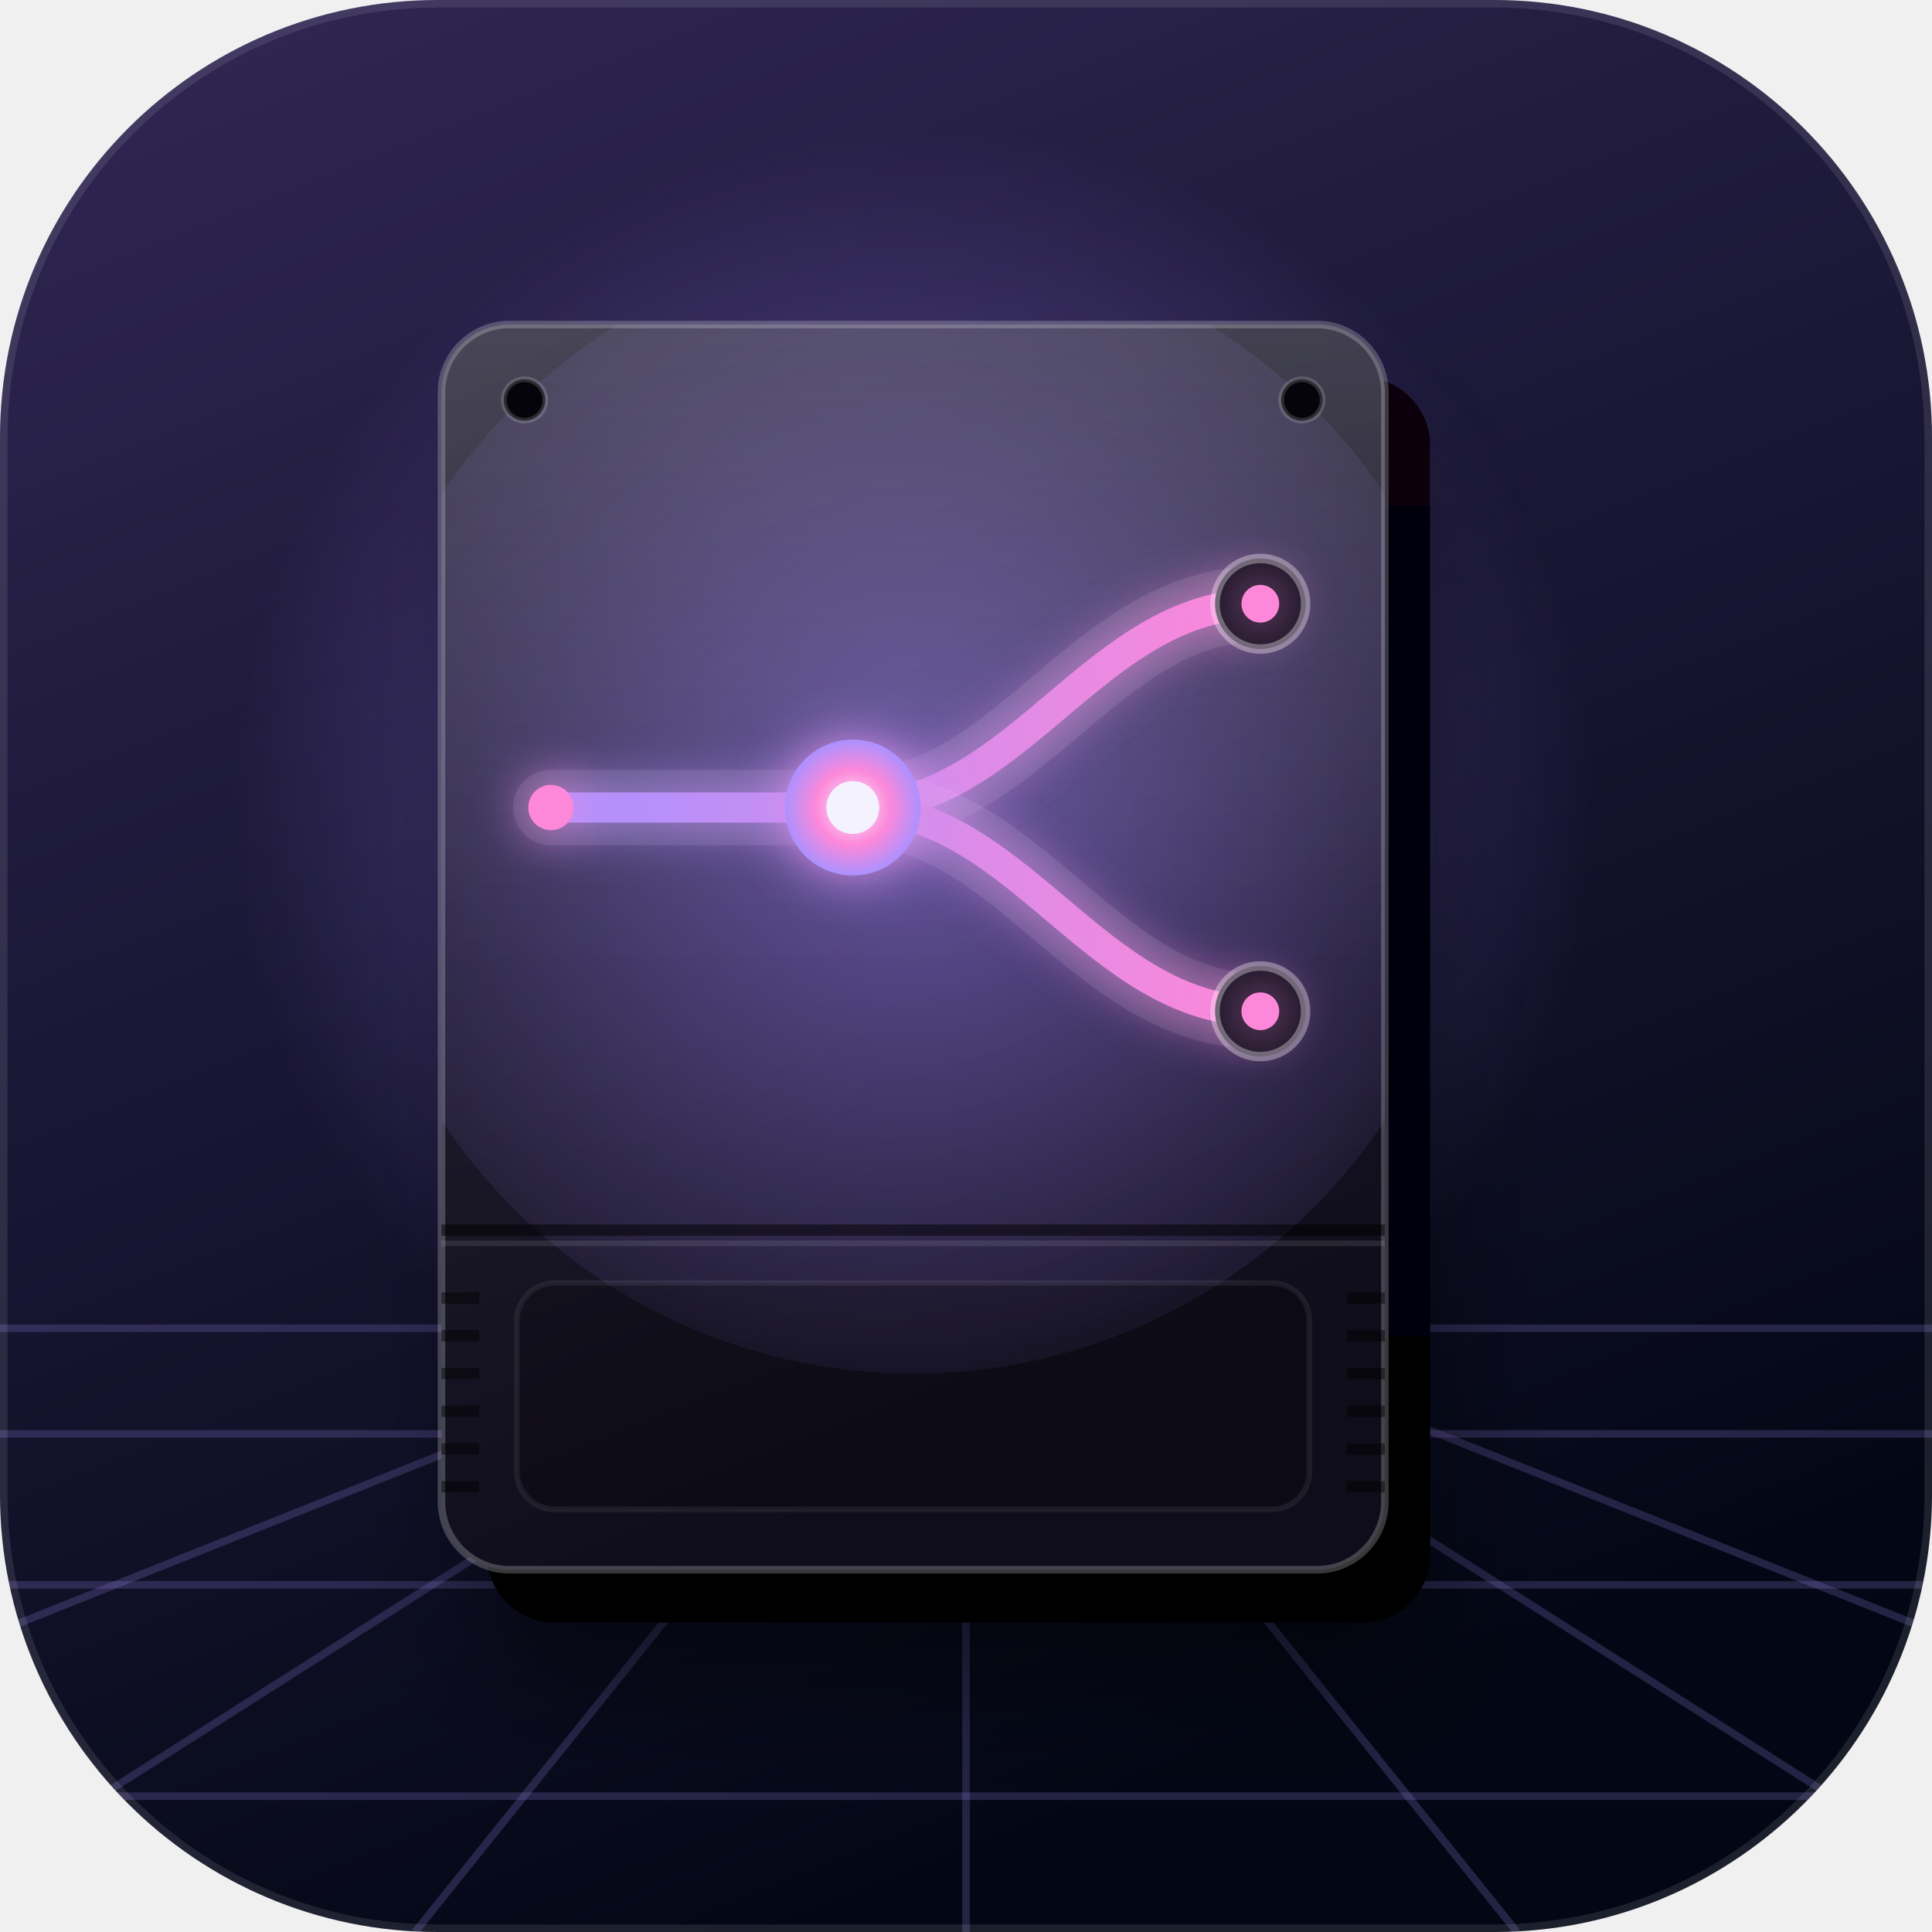
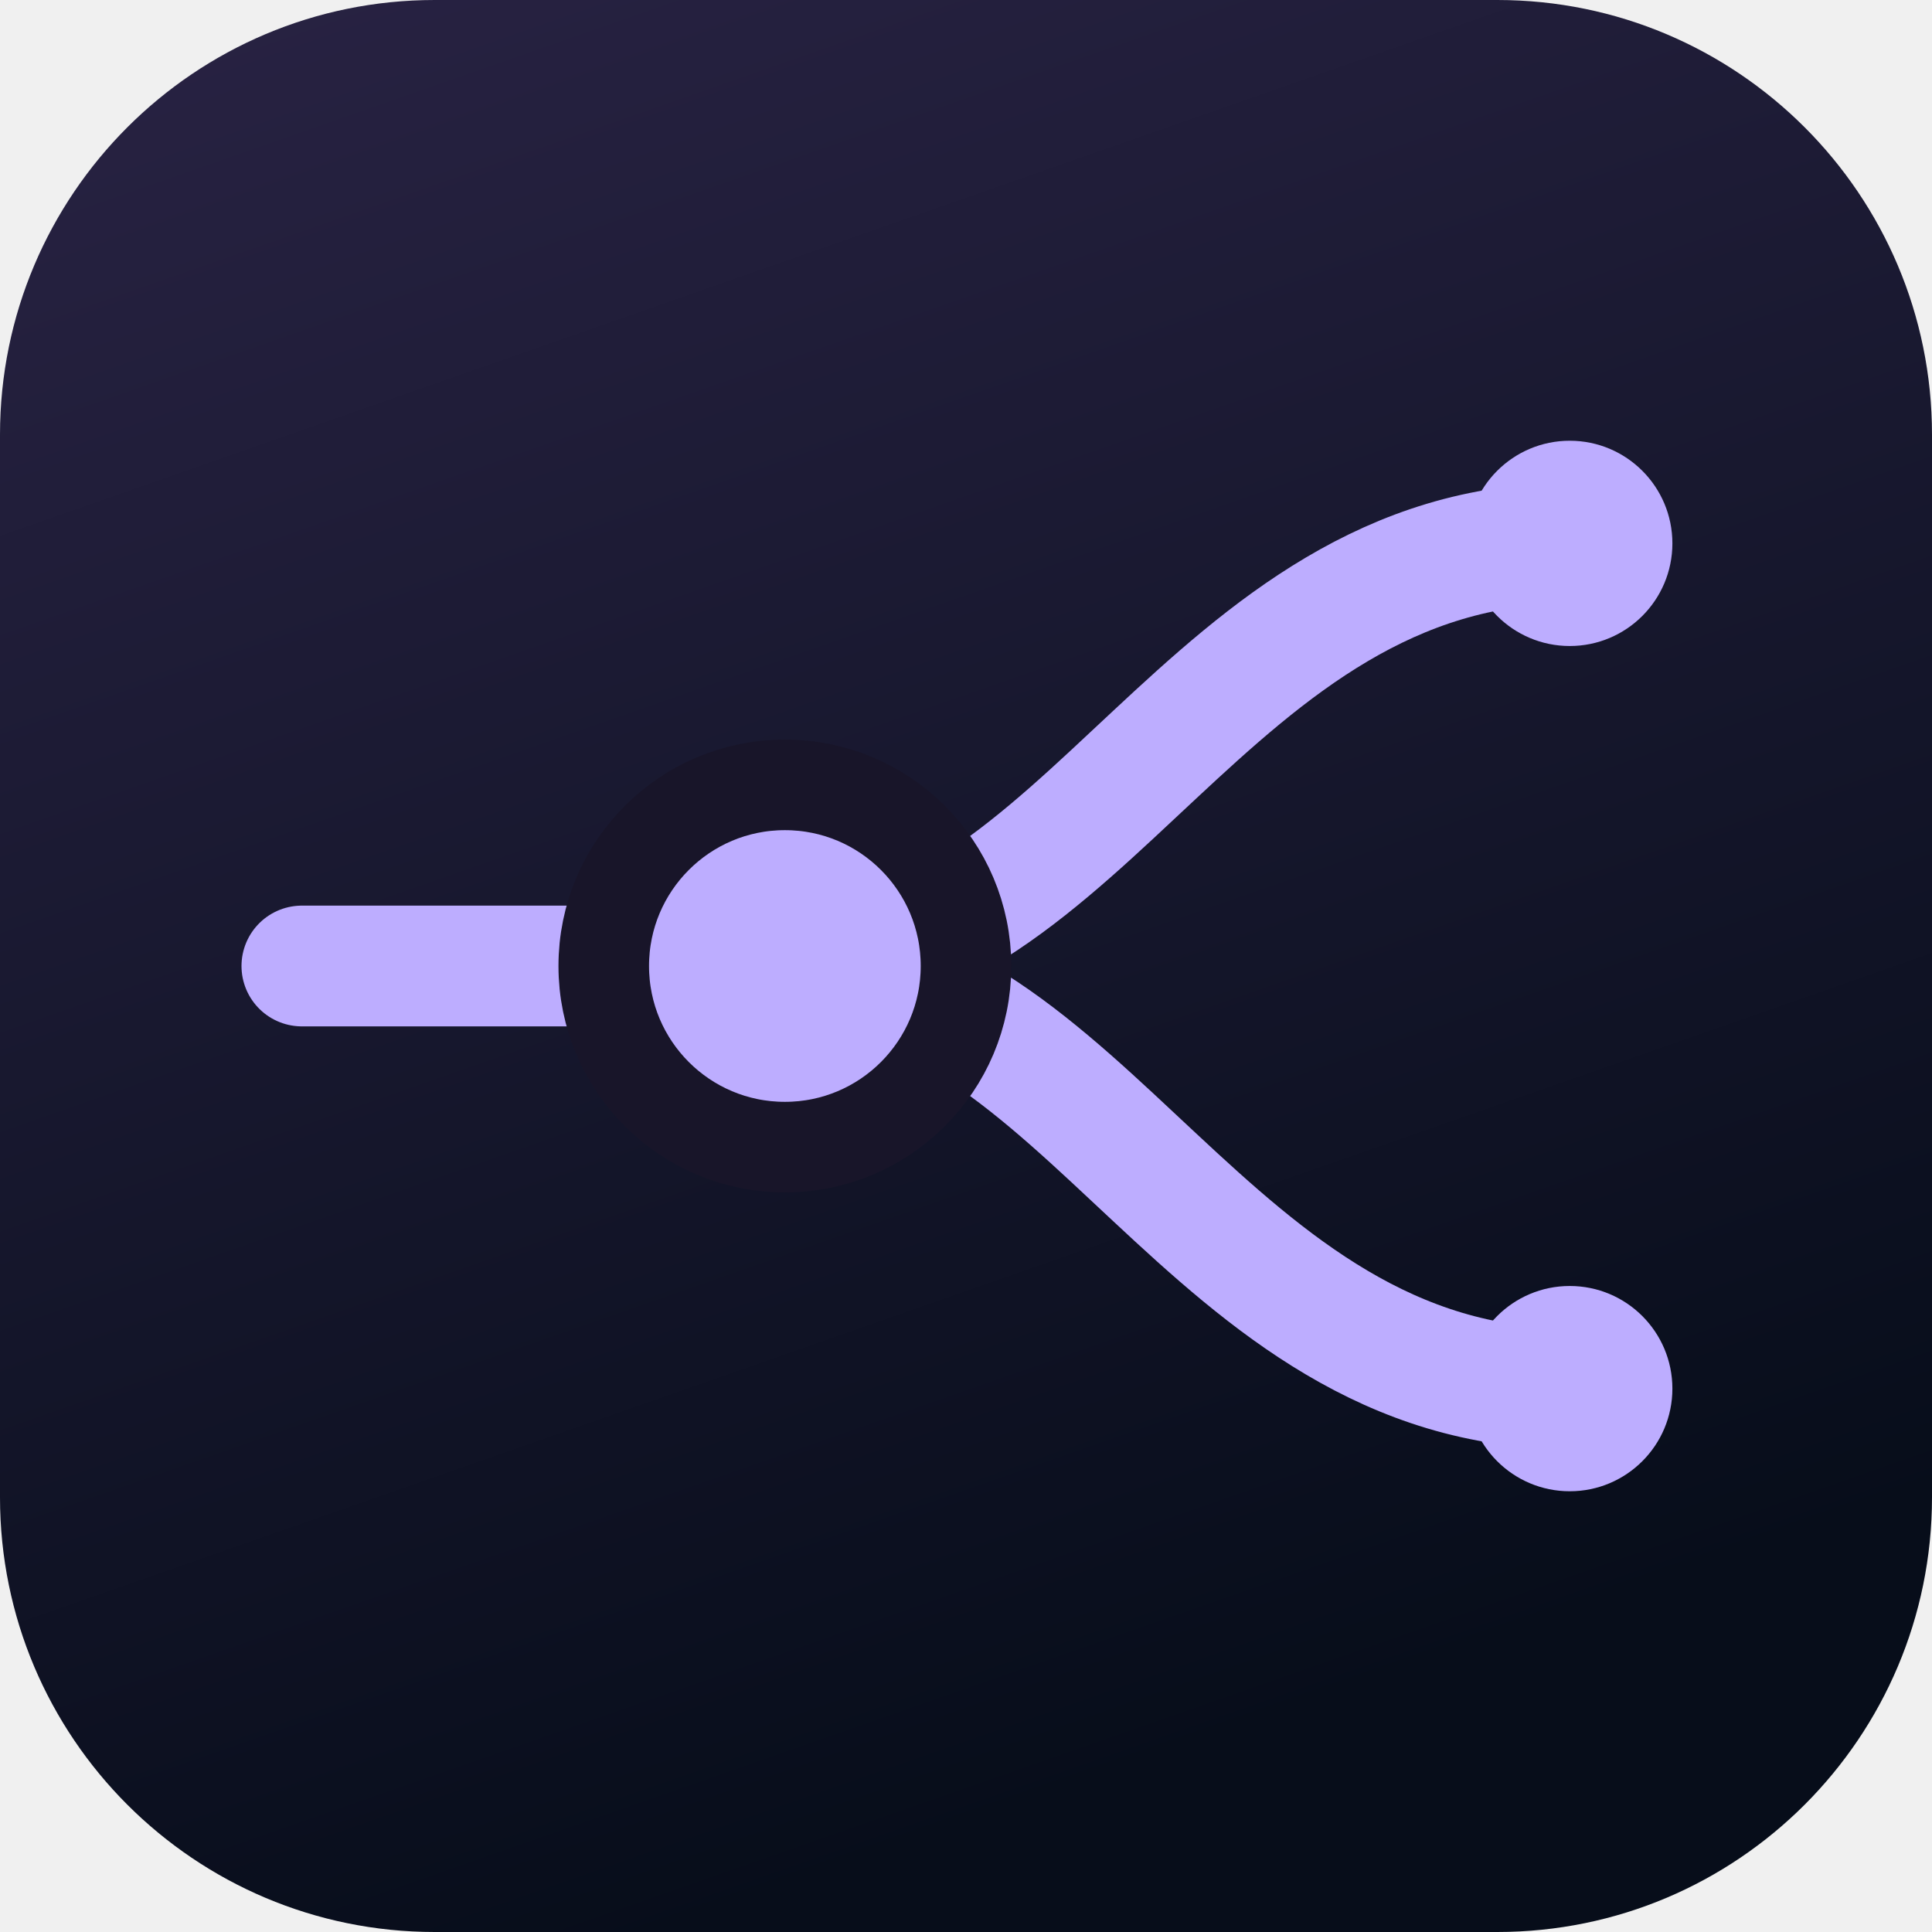
- <svg xmlns="http://www.w3.org/2000/svg" viewBox="0 0 512 512">
+ <svg xmlns="http://www.w3.org/2000/svg" width="1024" height="1024" viewBox="0 0 1024 1024">
  <defs>
-     <linearGradient id="tile" x1="0" y1="0" x2="0.4" y2="1">
-       <stop offset="0" stop-color="#312755" />
-       <stop offset="1" stop-color="#030715" />
+     <linearGradient id="t" x1="0" y1="0" x2="0.35" y2="1">
+       <stop offset="0" stop-color="#292344" />
+       <stop offset="1" stop-color="#070d1a" />
    </linearGradient>
-     <radialGradient id="aura" cx="242" cy="214" r="180" gradientUnits="userSpaceOnUse">
-       <stop offset="0" stop-color="#a082ff" stop-opacity=".55" />
-       <stop offset="1" stop-color="#a082ff" stop-opacity="0" />
-     </radialGradient>
-     <linearGradient id="face" x1="0" y1="0" x2="0.3" y2="1">
-       <stop offset="0" stop-color="#2b283c" />
-       <stop offset="1" stop-color="#0f0d1a" />
-     </linearGradient>
-     <linearGradient id="side" x1="0" y1="0" x2="0" y2="1">
-       <stop offset="0" stop-color="#07060f" />
-       <stop offset="1" stop-color="#020104" />
-     </linearGradient>
-     <linearGradient id="hi" x1="0" y1="0" x2="0" y2="1">
-       <stop offset="0" stop-color="#fff" stop-opacity=".14" />
-       <stop offset="1" stop-color="#fff" stop-opacity="0" />
-     </linearGradient>
-     <linearGradient id="tube" x1="146" y1="0" x2="334" y2="0" gradientUnits="userSpaceOnUse">
-       <stop offset="0" stop-color="#ac91ff" />
-       <stop offset="1" stop-color="#fd88d9" />
-     </linearGradient>
-     <radialGradient id="node">
-       <stop offset="0" stop-color="#f4f2ff" />
-       <stop offset=".55" stop-color="#fd88d9" />
-       <stop offset="1" stop-color="#ac91ff" />
-     </radialGradient>
-     <filter id="glow" filterUnits="userSpaceOnUse" x="0" y="0" width="512" height="512">
-       <feGaussianBlur stdDeviation="7" result="b" />
-       <feMerge>
-         <feMergeNode in="b" />
-         <feMergeNode in="SourceGraphic" />
-       </feMerge>
-     </filter>
-     <filter id="shadow" filterUnits="userSpaceOnUse" x="0" y="0" width="512" height="512">
-       <feDropShadow dx="0" dy="16" stdDeviation="16" flood-color="#000" flood-opacity=".5" />
-     </filter>
-     <clipPath id="tileClip">
-       <rect width="512" height="512" rx="116" />
-     </clipPath>
-     <clipPath id="faceClip">
-       <rect x="117" y="86" width="250" height="330" rx="18" />
-     </clipPath>
  </defs>
-   <g clip-path="url(#tileClip)">
-     <rect width="512" height="512" fill="url(#tile)" />
-     <g opacity=".9" fill="none" stroke="#ac91ff" stroke-opacity=".22" stroke-width="2">
-       <path d="M256 330 L-200 512 M256 330 L-30 512 M256 330 L110 512 M256 330 L256 512 M256 330 L402 512 M256 330 L542 512 M256 330 L712 512" />
-       <path d="M0 352 H512 M0 380 H512 M0 420 H512 M0 476 H512" />
-     </g>
-     <circle cx="242" cy="250" r="230" fill="url(#aura)" />
+   <rect width="1024" height="1024" rx="230.4" fill="url(#t)" />
+   <g transform="scale(16)" fill="none" stroke="#bdadff" stroke-width="4" stroke-linecap="round" stroke-linejoin="round">
+     <path d="M10 32 L26 32" />
+     <path d="M26 32 C 36 32 40 18 52 18" />
+     <path d="M26 32 C 36 32 40 46 52 46" />
+     <circle cx="52" cy="18" r="3.4" fill="#bdadff" stroke="none" />
+     <circle cx="52" cy="46" r="3.4" fill="#bdadff" stroke="none" />
+     <circle cx="26" cy="32" r="6" fill="#bdadff" stroke="#181529" stroke-width="3" />
  </g>
-   <rect x="1" y="1" width="510" height="510" rx="115" fill="none" stroke="#fff" stroke-opacity=".1" stroke-width="2" />
-   <rect x="129" y="100" width="250" height="330" rx="18" fill="url(#side)" filter="url(#shadow)" />
-   <rect x="117" y="86" width="250" height="330" rx="18" fill="url(#face)" />
-   <g clip-path="url(#faceClip)">
-     <circle cx="242" cy="214" r="150" fill="url(#aura)" />
-     <rect x="117" y="86" width="250" height="170" fill="url(#hi)" />
-   </g>
-   <rect x="117" y="86" width="250" height="330" rx="18" fill="none" stroke="#fff" stroke-opacity=".22" stroke-width="2" />
-   <circle cx="139" cy="106" r="5.5" fill="#04040a" stroke="#fff" stroke-opacity=".16" stroke-width="1.5" />
-   <circle cx="345" cy="106" r="5.5" fill="#04040a" stroke="#fff" stroke-opacity=".16" stroke-width="1.5" />
-   <path d="M117 326 H367" stroke="#000" stroke-opacity=".5" stroke-width="3" />
-   <path d="M117 329.5 H367" stroke="#fff" stroke-opacity=".1" stroke-width="1.5" />
-   <rect x="137" y="340" width="210" height="60" rx="10" fill="#000" fill-opacity=".22" stroke="#fff" stroke-opacity=".07" stroke-width="1.5" />
-   <path d="M117 344 H127 M117 354 H127 M117 364 H127 M117 374 H127 M117 384 H127 M117 394 H127 M357 344 H367 M357 354 H367 M357 364 H367 M357 374 H367 M357 384 H367 M357 394 H367" stroke="#000" stroke-opacity=".45" stroke-width="3" />
-   <path d="M146 214 L226 214" fill="none" stroke="#fff" stroke-opacity=".1" stroke-width="20" stroke-linecap="round" />
-   <path d="M146 214 L226 214" fill="none" stroke="url(#tube)" stroke-width="8" stroke-linecap="round" filter="url(#glow)" />
-   <path d="M226 214 C 270 214 290 160 334 160" fill="none" stroke="#fff" stroke-opacity=".1" stroke-width="20" stroke-linecap="round" />
-   <path d="M226 214 C 270 214 290 160 334 160" fill="none" stroke="url(#tube)" stroke-width="8" stroke-linecap="round" filter="url(#glow)" />
-   <path d="M226 214 C 270 214 290 268 334 268" fill="none" stroke="#fff" stroke-opacity=".1" stroke-width="20" stroke-linecap="round" />
-   <path d="M226 214 C 270 214 290 268 334 268" fill="none" stroke="url(#tube)" stroke-width="8" stroke-linecap="round" filter="url(#glow)" />
-   <circle cx="146" cy="214" r="6" fill="#fd88d9" filter="url(#glow)" />
-   <circle cx="334" cy="160" r="12" fill="#161423" stroke="#fff" stroke-opacity=".35" stroke-width="2.5" />
-   <circle cx="334" cy="160" r="5" fill="#fd88d9" filter="url(#glow)" />
-   <circle cx="334" cy="268" r="12" fill="#161423" stroke="#fff" stroke-opacity=".35" stroke-width="2.5" />
-   <circle cx="334" cy="268" r="5" fill="#fd88d9" filter="url(#glow)" />
-   <circle cx="226" cy="214" r="18" fill="url(#node)" filter="url(#glow)" />
-   <circle cx="226" cy="214" r="7" fill="#f4f2ff" />
</svg>
